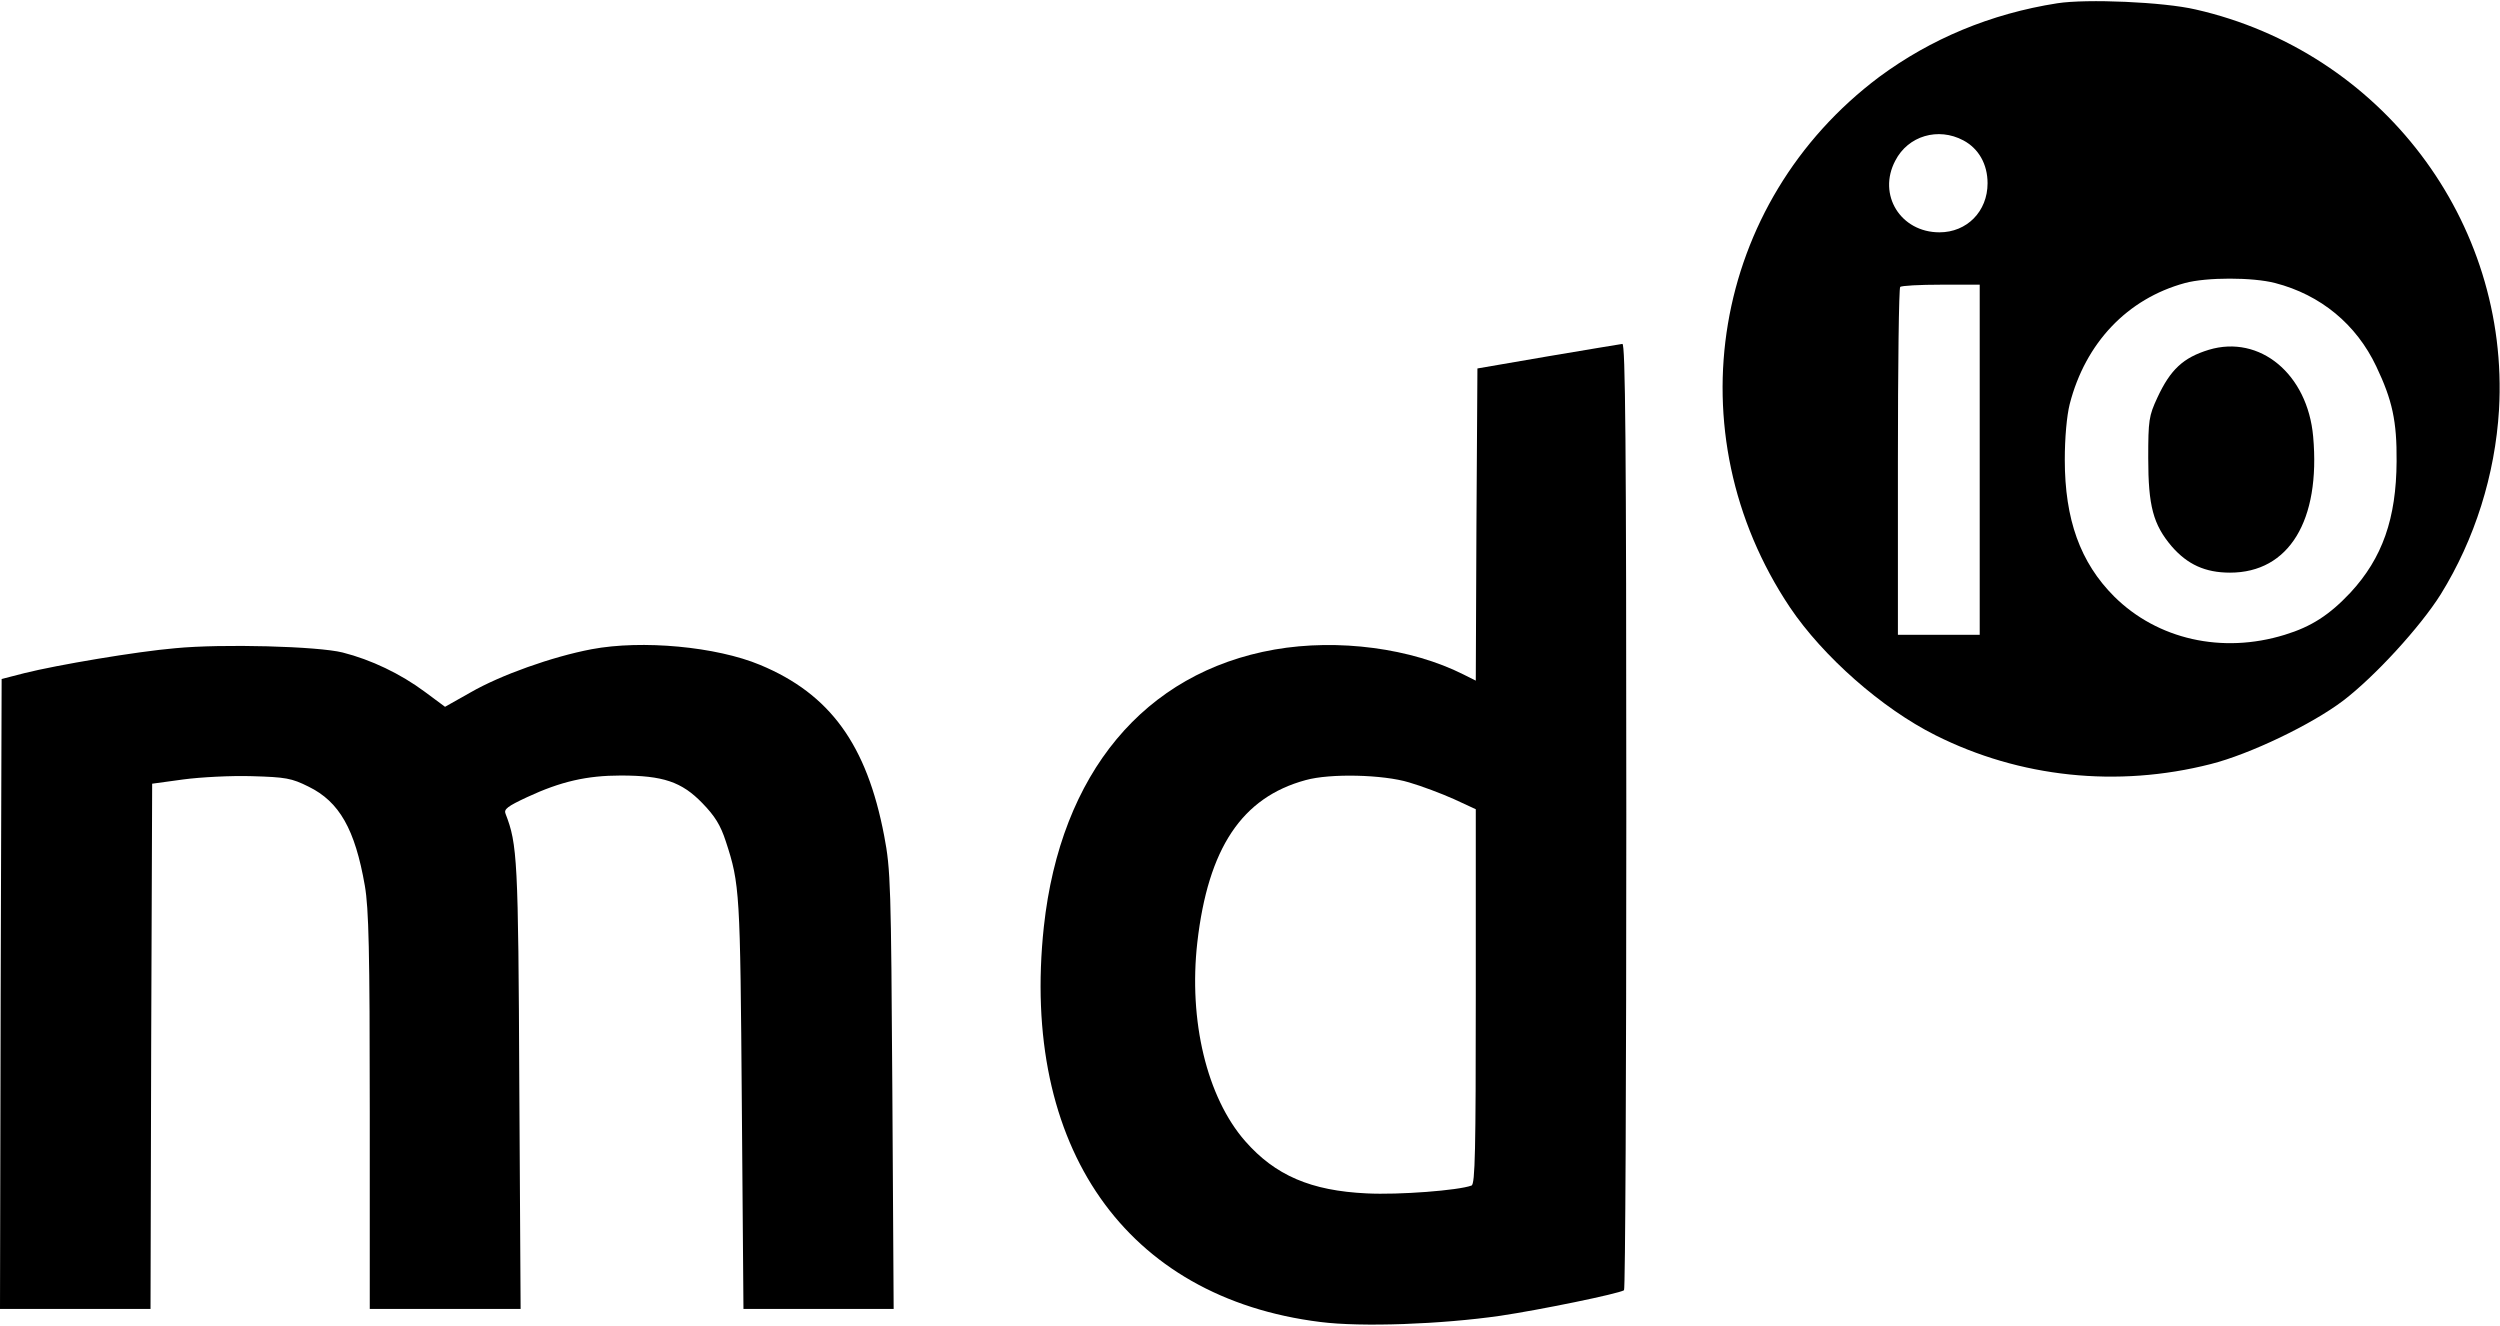
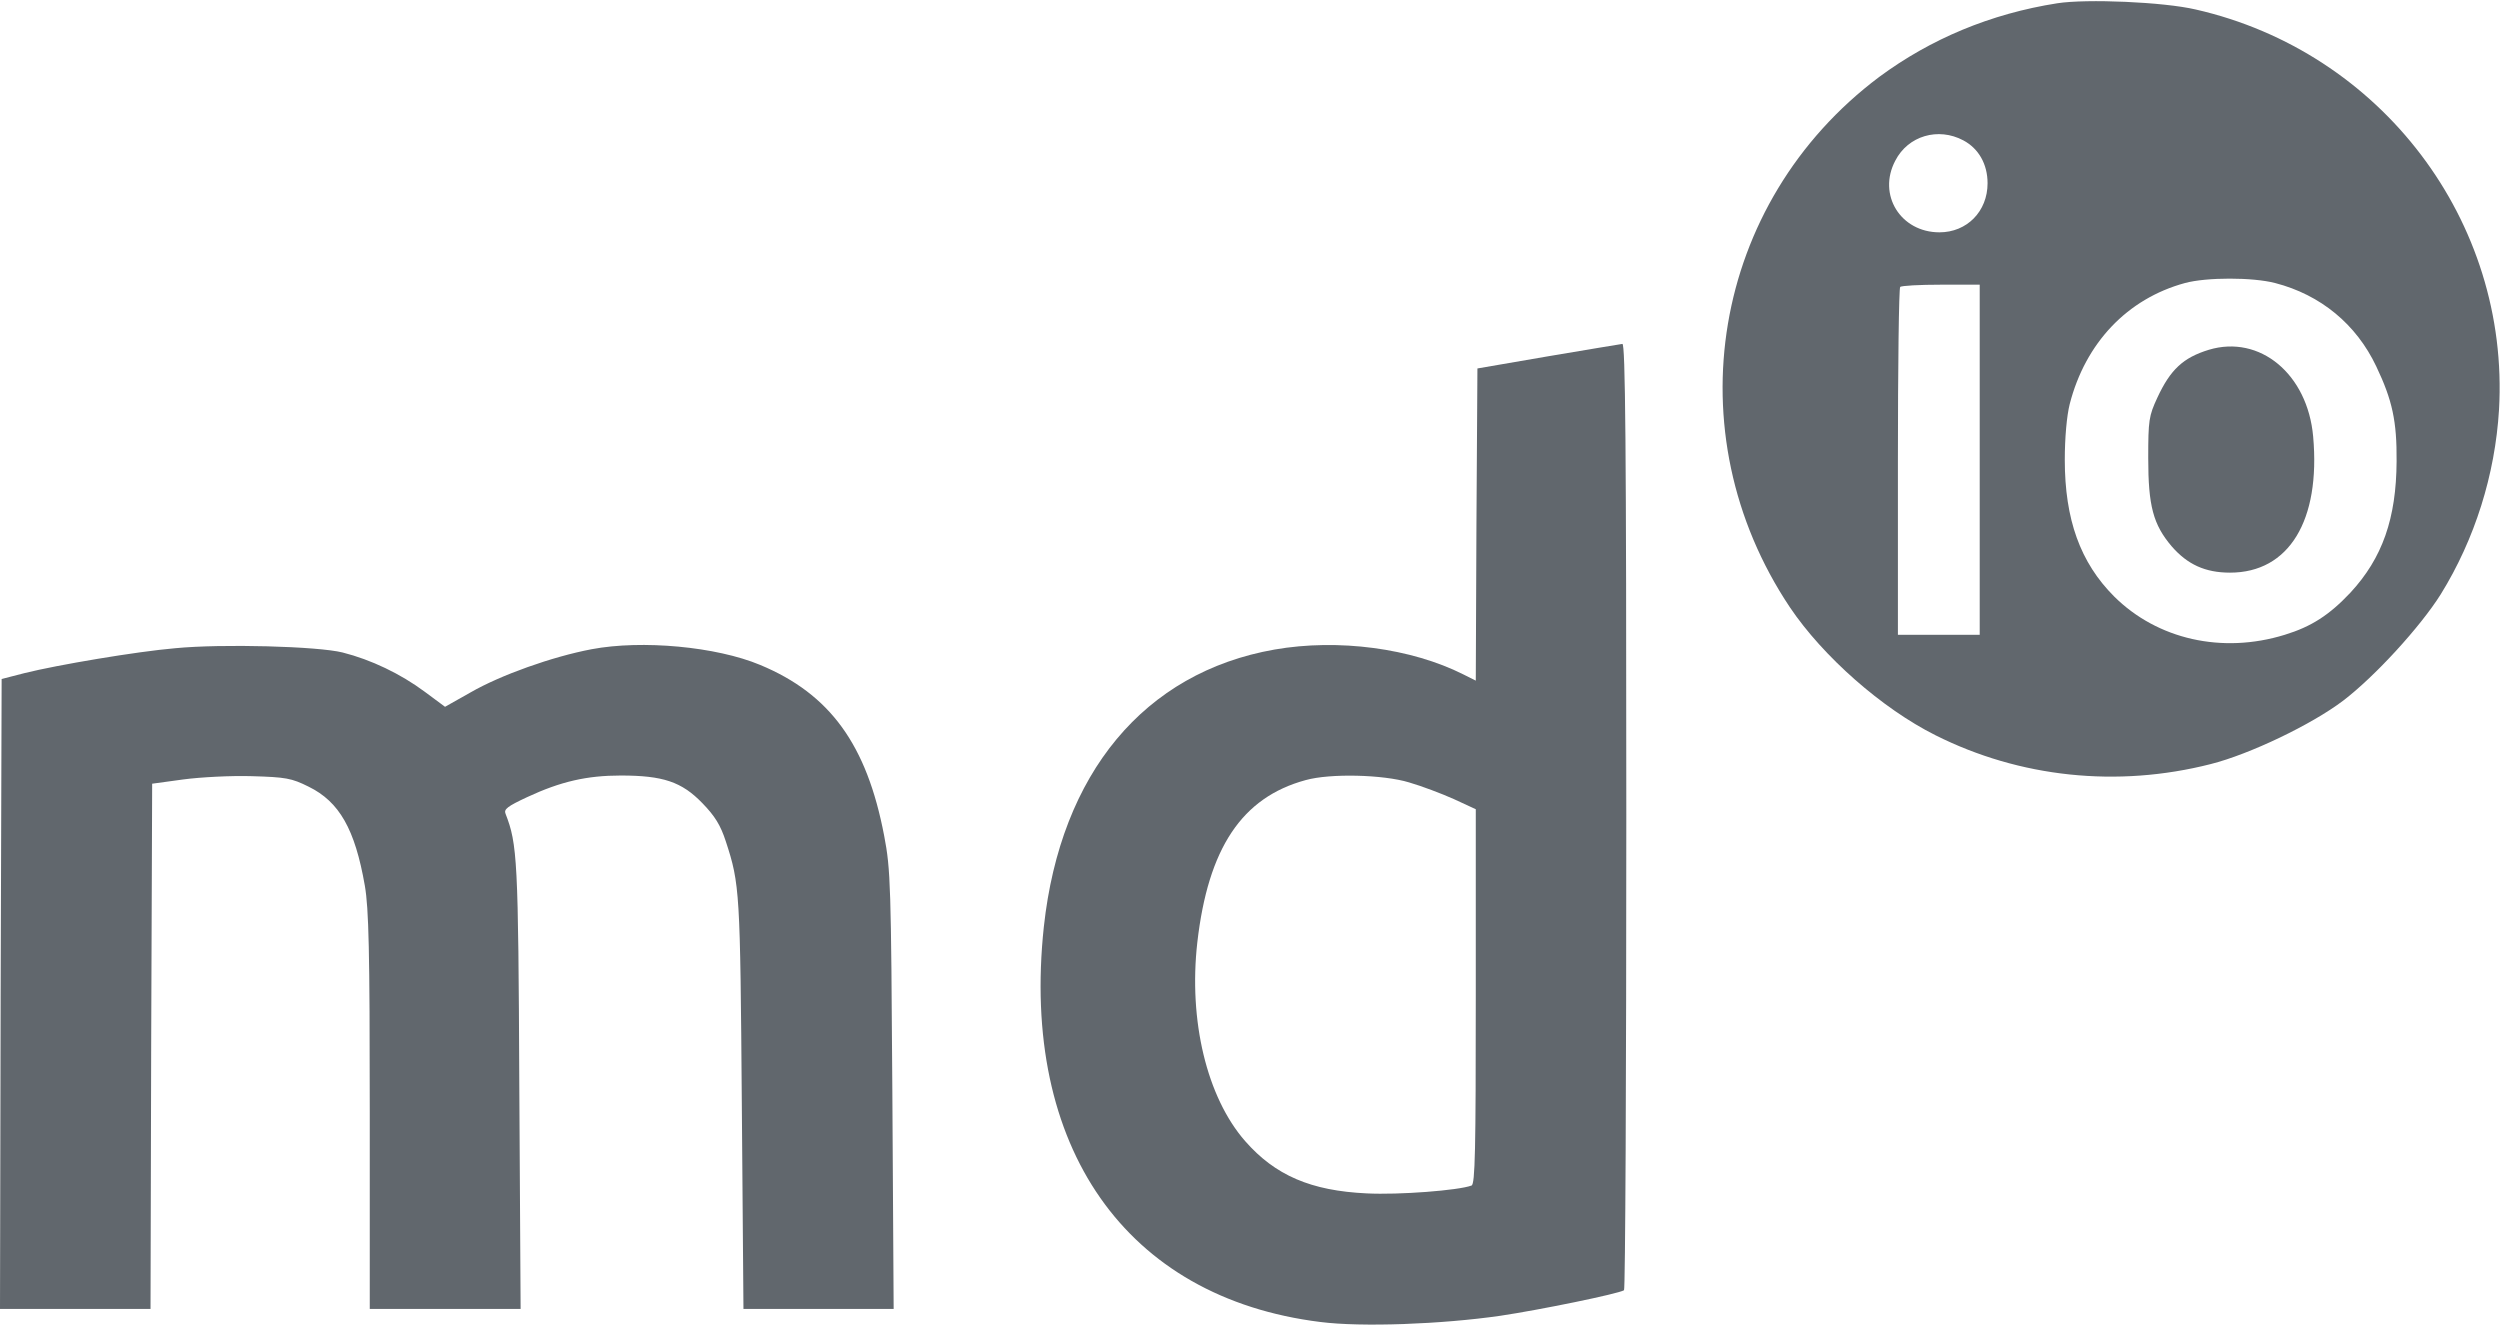
<svg xmlns="http://www.w3.org/2000/svg" version="1.0" width="764pt" height="405pt" viewBox="0 0 764 405" preserveAspectRatio="xMidYMid meet">
-   <g transform="translate(0,405) scale(0.1,-0.1)" fill="#000000" stroke="none">
+   <g transform="translate(0,405) scale(0.1,-0.1)" fill="#61676D" stroke="none">
    <path d="M6287 4040 c-204 -32 -387 -109 -544 -225 -512 -384 -630 -1087 -273 -1621 101 -150 281 -309 445 -391 257 -129 555 -161 841 -88 119 30 309 121 405 194 97 74 236 226 298 325 104 168 166 365 178 564 33 576 -360 1094 -927 1223 -98 23 -333 33 -423 19z m-287 -419 c47 -25 74 -73 74 -131 0 -86 -63 -150 -147 -150 -119 0 -190 115 -135 219 39 76 131 103 208 62z m953 -436 c139 -36 248 -126 309 -255 49 -103 63 -167 62 -290 -1 -174 -43 -295 -141 -401 -64 -68 -119 -104 -201 -129 -191 -59 -389 -14 -521 117 -104 104 -151 236 -151 418 0 67 6 134 15 170 48 187 176 322 352 370 66 18 207 18 276 0z m-903 -540 l0 -535 -125 0 -125 0 0 528 c0 291 3 532 7 535 3 4 60 7 125 7 l118 0 0 -535z" />
    <path d="M6750 2981 c-78 -24 -117 -60 -157 -146 -26 -56 -28 -69 -28 -185 0 -146 15 -203 72 -270 48 -55 102 -80 178 -80 180 0 277 159 254 416 -17 191 -163 312 -319 265z" />
    <path d="M4730 2961 l-215 -37 -3 -477 -2 -477 -38 19 c-159 80 -382 110 -577 76 -398 -70 -654 -378 -705 -847 -72 -673 250 -1134 845 -1208 125 -16 370 -7 550 19 121 18 360 67 378 78 4 2 7 654 7 1449 0 1149 -3 1444 -12 1443 -7 -1 -110 -18 -228 -38z m-424 -1302 c38 -11 99 -34 137 -51 l67 -31 0 -572 c0 -470 -2 -574 -13 -578 -40 -15 -222 -29 -320 -24 -171 8 -280 55 -372 160 -117 134 -173 368 -146 607 33 288 136 443 331 496 75 21 237 17 316 -7z" />
    <path d="M535 2069 c-117 -10 -360 -51 -460 -76 l-70 -18 -3 -962 -2 -963 230 0 230 0 2 802 3 803 95 13 c52 7 147 12 210 10 103 -3 121 -6 173 -32 94 -46 142 -130 172 -303 12 -70 15 -198 15 -689 l0 -604 231 0 230 0 -4 683 c-3 693 -6 737 -42 830 -6 14 6 23 66 51 103 48 183 66 286 66 129 0 186 -19 249 -84 39 -40 56 -68 72 -117 43 -131 44 -154 49 -802 l5 -627 230 0 229 0 -4 667 c-4 626 -5 675 -25 779 -53 278 -165 433 -379 522 -134 56 -361 77 -515 48 -121 -23 -278 -79 -370 -132 l-78 -44 -62 46 c-74 55 -164 98 -251 120 -76 19 -368 27 -512 13z" />
  </g>
</svg>
